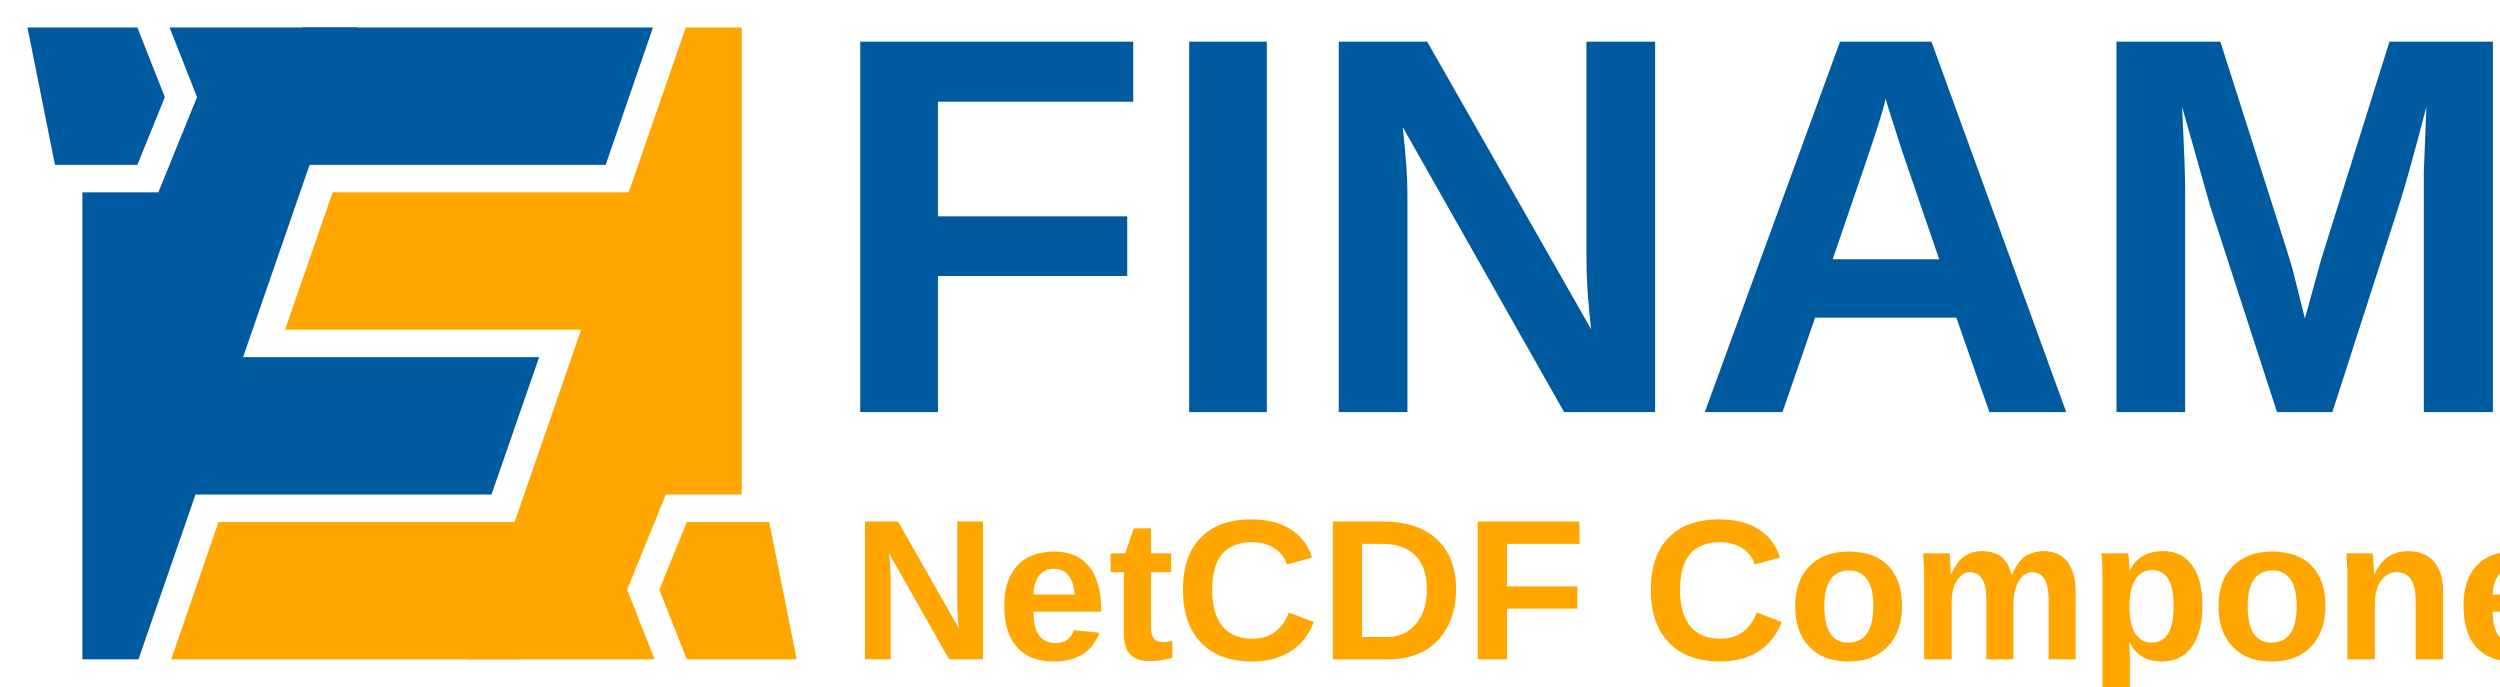
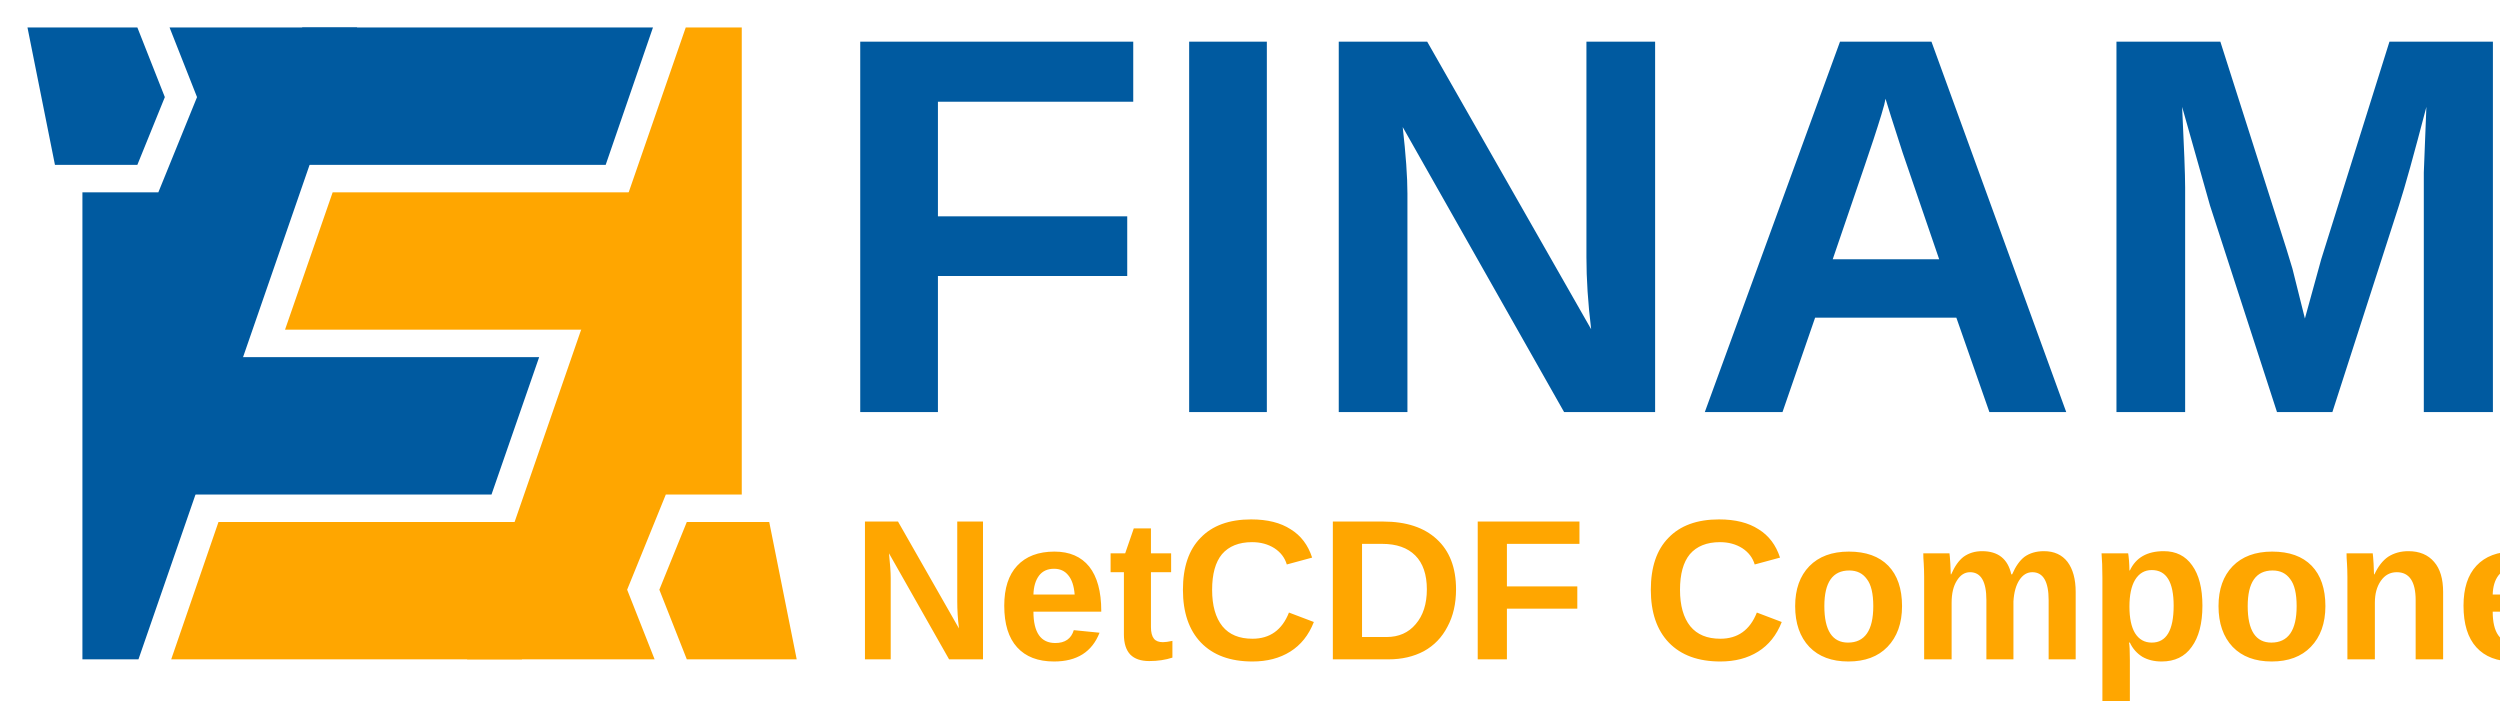
- <svg xmlns="http://www.w3.org/2000/svg" height="256px" viewBox="0 0 91 25">
+ <svg xmlns="http://www.w3.org/2000/svg" width="910" height="260" viewBox="0 0 91 26" version="1.1">
  <g fill="#005aa0">
    <path d="M6.172 1l1 2.535L5.764 7H3v17h2.04L13 1z" />
    <path d="M23.768 1l-1.721 5H11V1zM19.625 13l-1.734 5H5.5v-5z" />
    <path d="M5 1l1 2.535L5 6H2L1 1z" />
    <text x="30" y="15" font-family="Arial" font-size="19.6" font-weight="bold" textLength="62" lengthAdjust="spacingAndGlyphs">
      FINAM
    </text>
  </g>
  <g fill="#ffa600">
    <path d="M6.232 24l1.721-5H19v5zM10.375 12l1.734-5H24.5v5z" />
    <path d="M24.961 1l-7.96 23h6.827l-1-2.535L24.236 18H27V1z" />
    <path d="M25 24l-1-2.535L25 19h3l1 5z" />
    <text x="31" y="24" font-family="Arial" font-size="7.3" font-weight="bold" textLength="60" lengthAdjust="spacingAndGlyphs">
      NetCDF Component
    </text>
  </g>
</svg>
